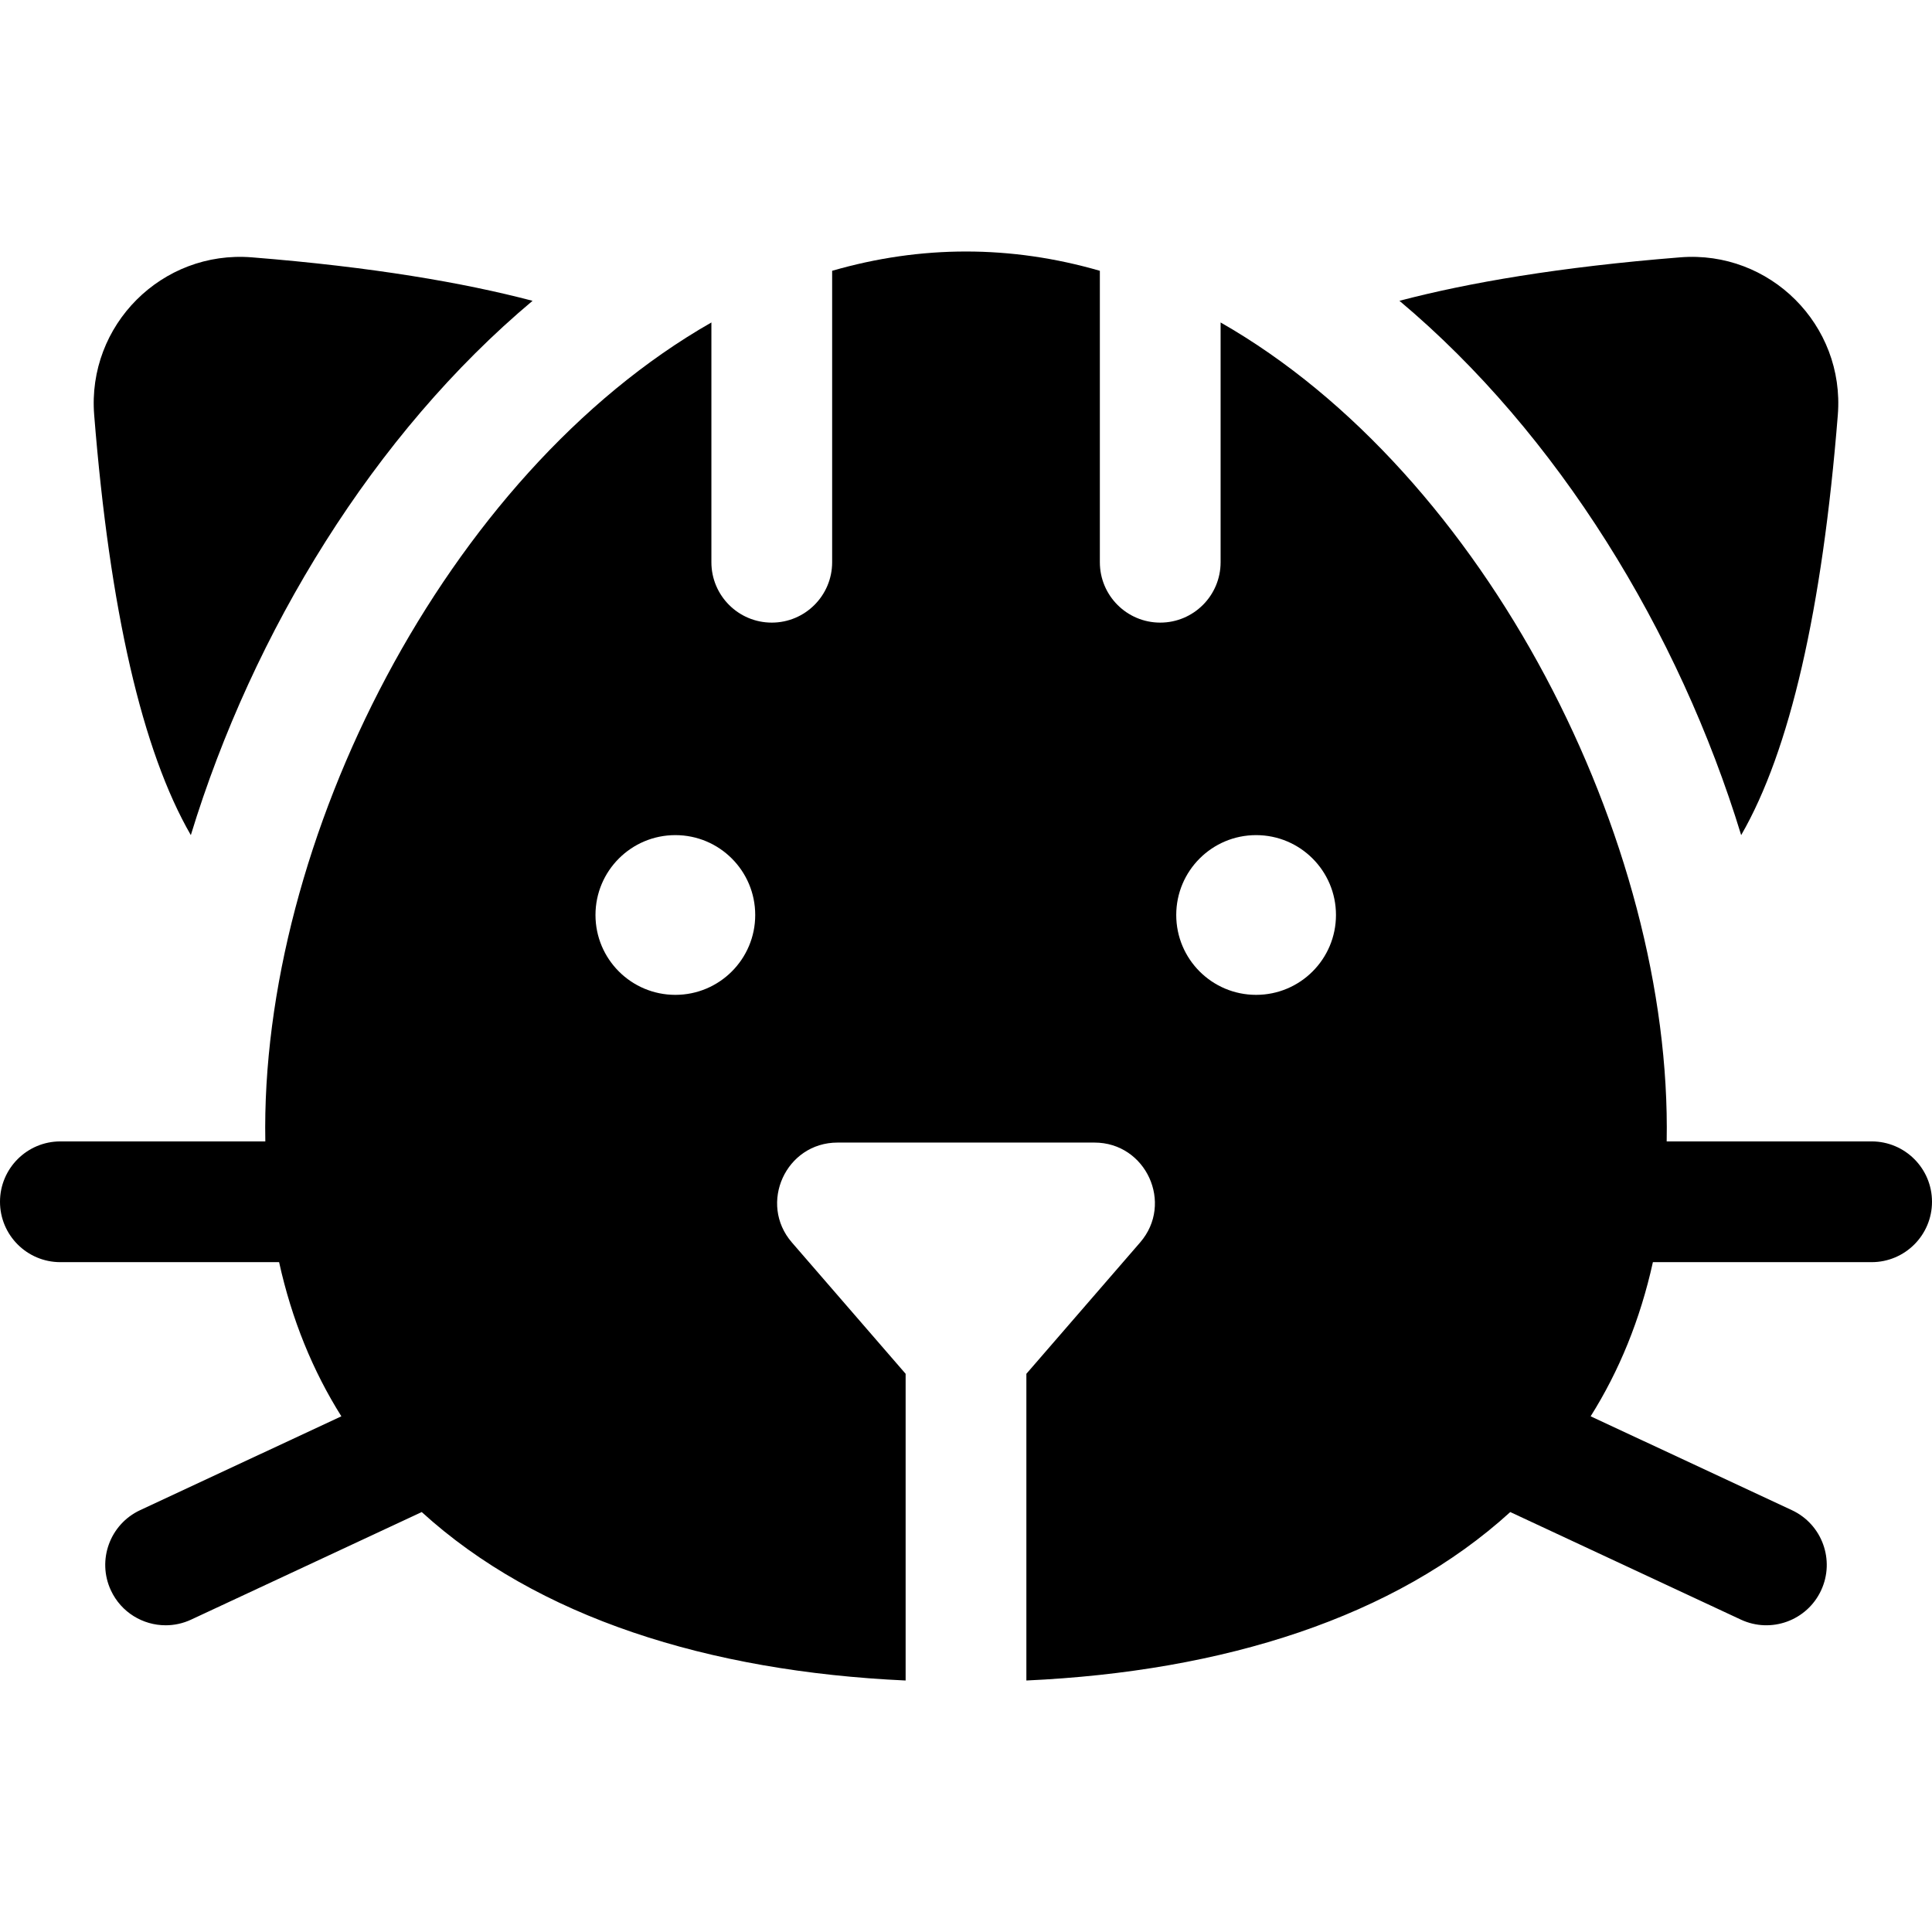
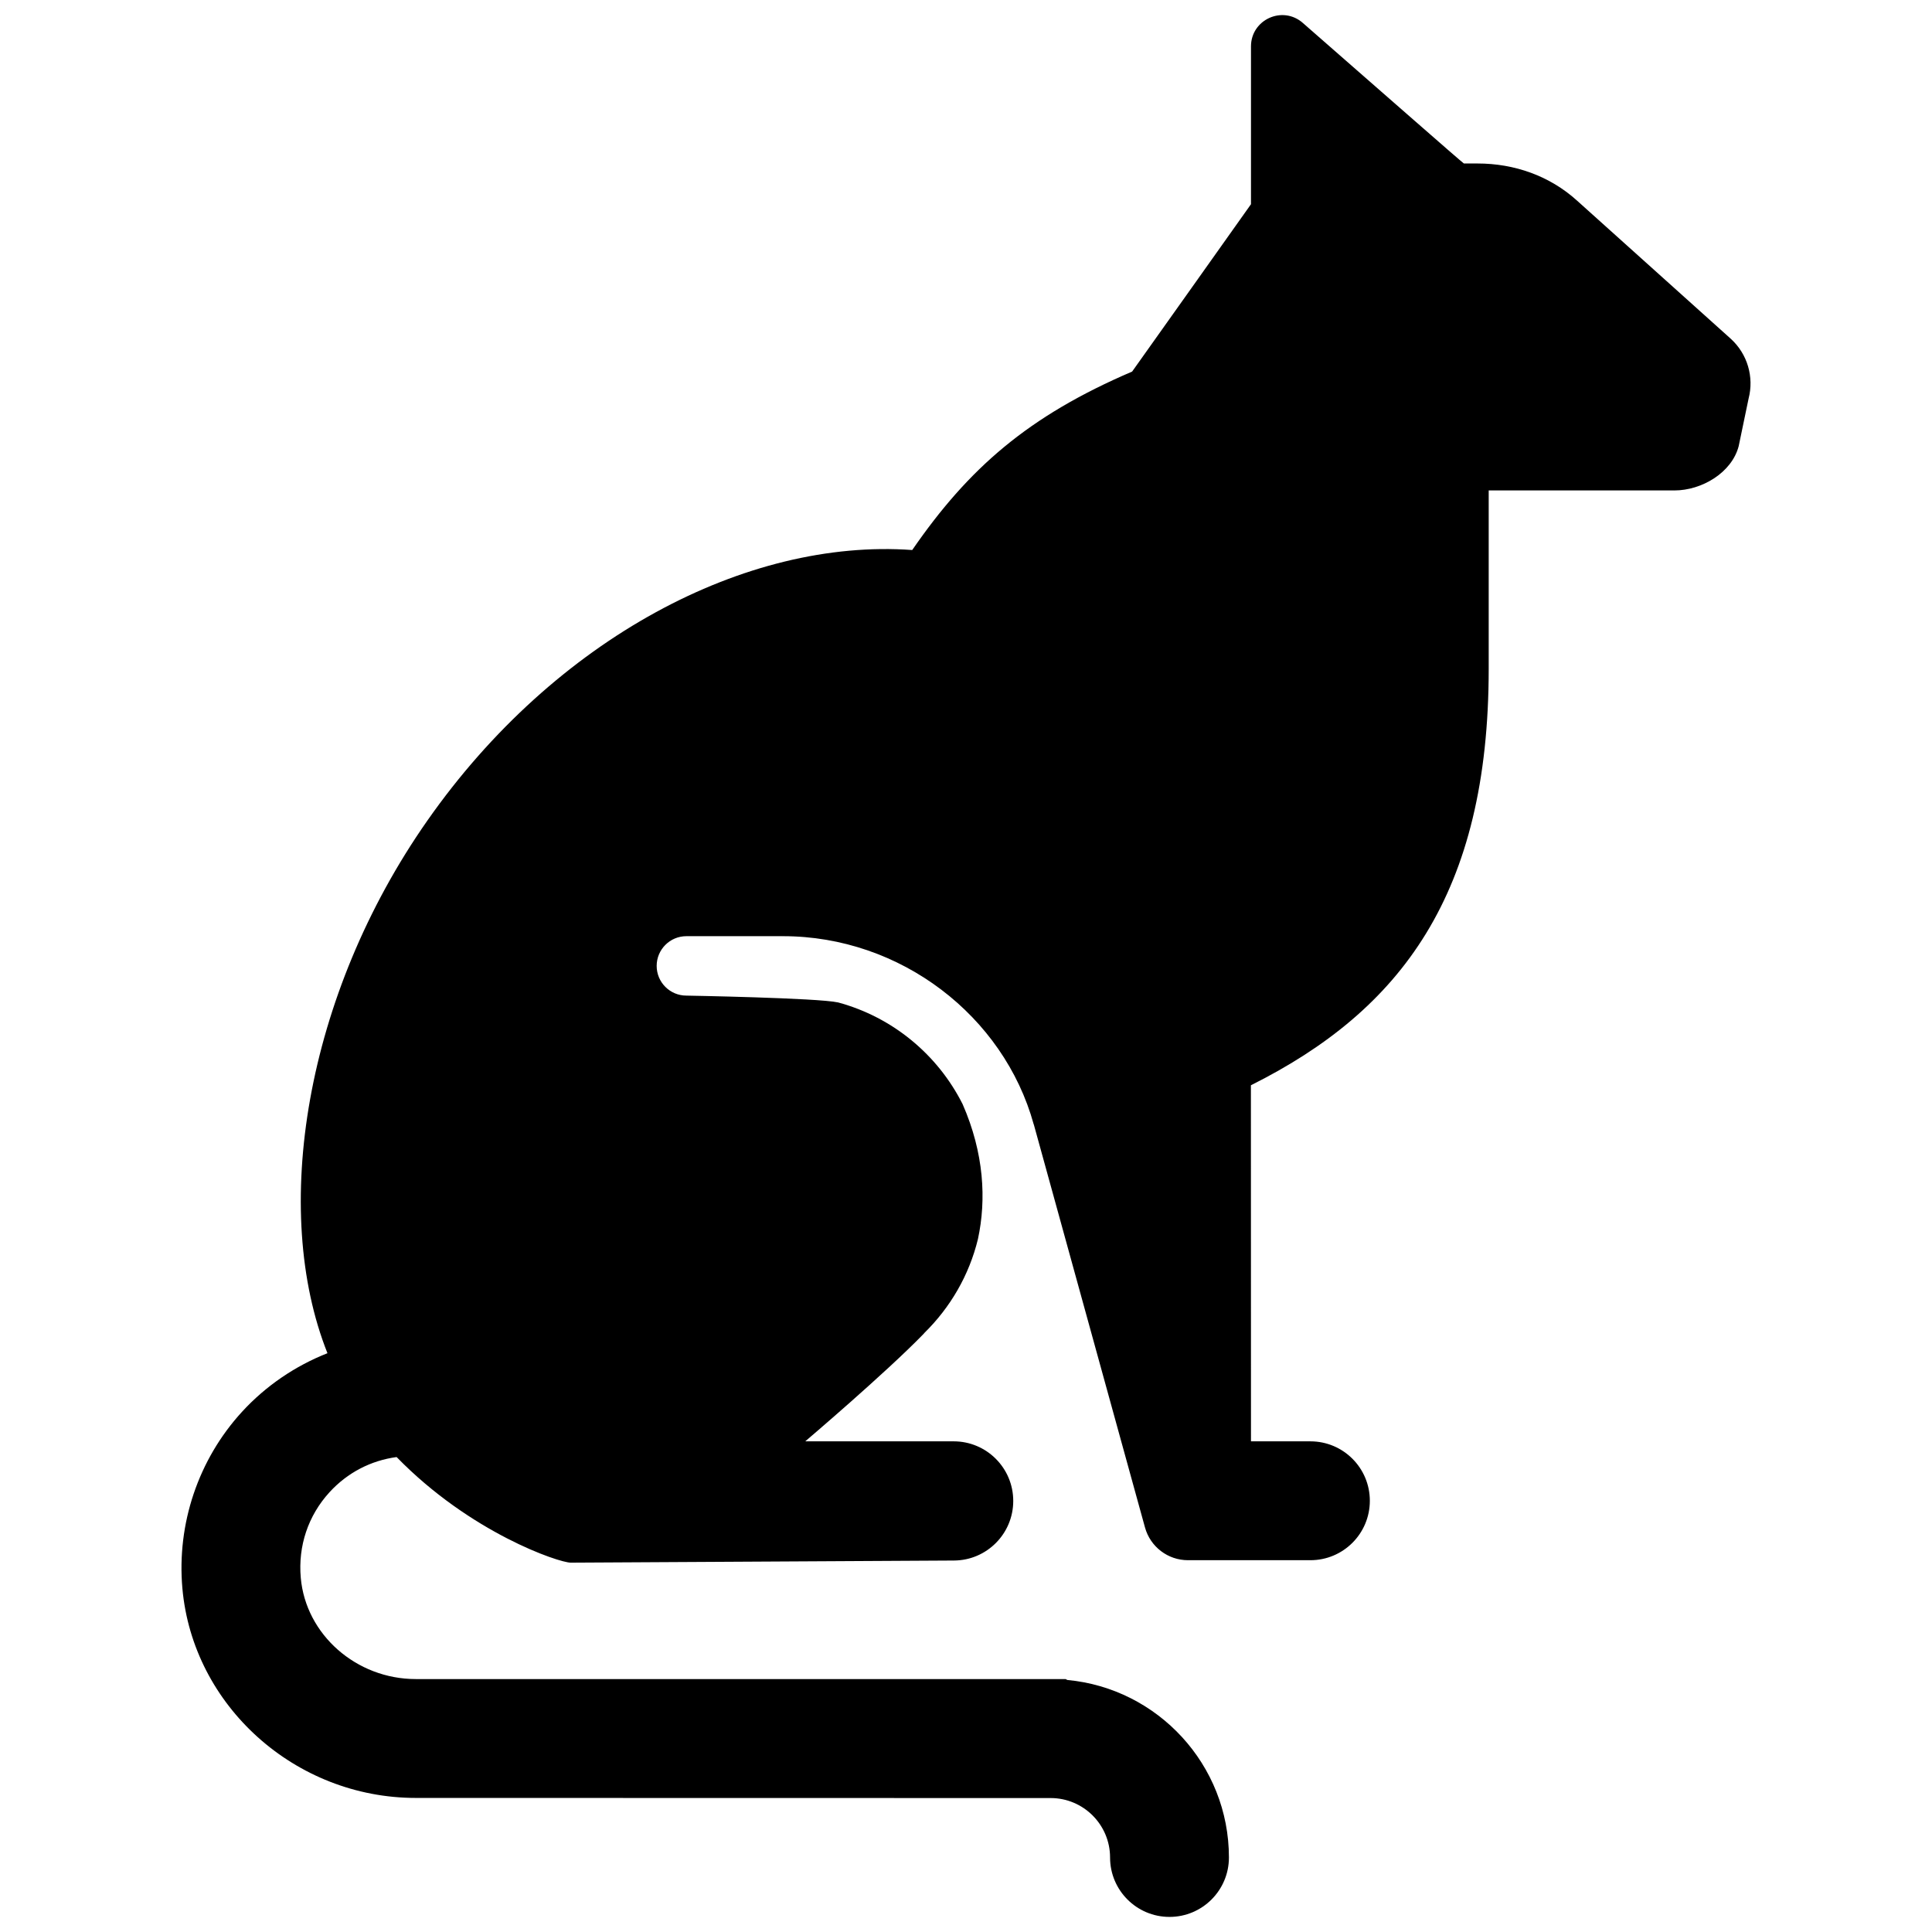
- <svg xmlns="http://www.w3.org/2000/svg" fill="#000000" height="800px" width="800px" version="1.1" id="Layer_1" viewBox="0 0 512 512" xml:space="preserve">
-   <g>
-     <g>
-       <path d="M496,302.485h-54.313c1.477-79.559-47.879-176.888-118.214-217.028v63.542c0,8.836-7.164,16-16,16    c-8.836,0-16-7.164-16-16V71.764c-23.547-6.817-47.399-6.817-70.946,0v77.235c0,8.836-7.164,16-16,16c-8.836,0-16-7.164-16-16    V85.456C118.129,125.633,68.836,223.012,70.313,302.485H16c-8.836,0-16,7.164-16,16c0,8.836,7.164,16,16,16h57.965    c3.365,15.266,8.961,28.865,16.499,40.849L37.13,400.212c-8.008,3.735-11.472,13.255-7.737,21.264    c2.715,5.821,8.485,9.241,14.511,9.241c2.265,0,4.565-0.483,6.753-1.504l61.108-28.503c30.59,27.875,75.864,42.25,128.236,44.64    V364.07l-30.139-34.801c-8.942-10.324-1.607-26.475,12.095-26.475h68.089c13.659,0,21.066,16.117,12.095,26.475L272,364.07v81.279    c52.338-2.389,97.631-16.752,128.236-44.64l61.107,28.503c8.004,3.734,17.527,0.274,21.264-7.737    c3.736-8.009,0.272-17.529-7.737-21.264l-53.333-24.878c7.536-11.983,13.132-25.582,16.498-40.85H496c8.836,0,16-7.164,16-16    C512,309.648,504.836,302.485,496,302.485z M178.975,263.647c-11.69,0-21.166-9.476-21.166-21.166s9.476-21.166,21.166-21.166    c11.69,0,21.166,9.476,21.166,21.166C200.142,254.17,190.665,263.647,178.975,263.647z M332.881,263.647    c-11.69,0-21.166-9.476-21.166-21.166s9.476-21.166,21.166-21.166c11.69,0,21.166,9.476,21.166,21.166    S344.571,263.647,332.881,263.647z" />
-     </g>
-   </g>
-   <g>
-     <g>
-       <path d="M66.731,68.198c-23.827-1.902-43.671,17.969-41.772,41.773c4.13,51.719,12.729,89.027,25.613,111.344    c16.482-53.985,48.601-106.397,90.559-141.596C122.85,74.914,98.685,70.75,66.731,68.198z" />
-     </g>
-   </g>
-   <g>
-     <g>
-       <path d="M445.268,68.198c-31.954,2.552-56.12,6.715-74.4,11.52c41.982,35.217,74.086,87.639,90.56,141.597    c12.884-22.316,21.483-59.625,25.613-111.345C488.946,86.105,469.016,66.284,445.268,68.198z" />
-     </g>
-   </g>
+ <svg xmlns="http://www.w3.org/2000/svg" fill="#000000" version="1.1" id="Layer_1" width="800px" height="800px" viewBox="0 0 212 256" enable-background="new 0 0 212 256" xml:space="preserve">
+   <path d="M207.342,44.894l-20.386-18.319c-3.622-3.278-8.298-4.912-13.171-4.912h-1.811c-0.097,0-12.463-10.865-21.355-18.633  c-2.676-2.338-6.857-0.435-6.857,3.119v20.909c0,0.02-15.75,22.178-15.75,22.178c-13.781,5.906-21.656,12.797-29.137,23.645  c-21.942-1.585-47.299,11.655-64.24,35.841c-16.274,23.23-20.757,51.718-13.245,70.584c-4.278,1.687-8.174,4.327-11.335,7.779  c-5.768,6.299-8.644,14.816-7.889,23.367c1.376,15.58,14.959,27.783,30.925,27.783l84.123,0.016c4.342,0,7.875,3.533,7.875,7.875  c0,4.349,3.526,7.875,7.875,7.875s7.875-3.526,7.875-7.875c0-12.284-9.424-22.409-21.422-23.523l-0.215-0.118H33.09  c-7.879,0-14.572-5.894-15.236-13.418c-0.373-4.223,0.982-8.253,3.815-11.347c2.374-2.592,5.478-4.194,8.885-4.653  c9.773,10.041,21.496,13.993,23.077,13.993l50.776-0.282c4.344-0.024,7.853-3.553,7.853-7.897c0-4.362-3.536-7.897-7.897-7.897  H84.699c0,0,10.669-9.069,15.65-14.204c0.058-0.06,0.102-0.118,0.154-0.177c3.411-3.353,5.916-7.625,7.081-12.428  c1.126-5.222,0.815-11.366-2.029-17.861c-3.296-6.559-9.274-11.534-16.498-13.485c-2.692-0.602-20.108-0.906-20.108-0.906  c-2.174,0-3.937-1.763-3.937-3.937s1.763-3.937,3.937-3.937h12.797v0.013c0.164-0.003-0.165-0.013,0-0.013  c15.591,0,29.246,10.566,33.219,24.91c0.011,0.033,0.027,0.071,0.038,0.104l14.715,53.337c0.707,2.561,3.037,4.335,5.694,4.335  h16.224c4.349,0,7.875-3.526,7.875-7.875c0-4.349-3.526-7.875-7.875-7.875h-7.875l-0.01-47.181  c19.904-9.941,31.51-25.347,31.51-55.193c0-12.157,0-23.625,0-23.625h24.609c3.622,0,7.599-2.353,8.515-5.867l1.309-6.29  C210.442,49.953,209.546,46.902,207.342,44.894z" />
</svg>
